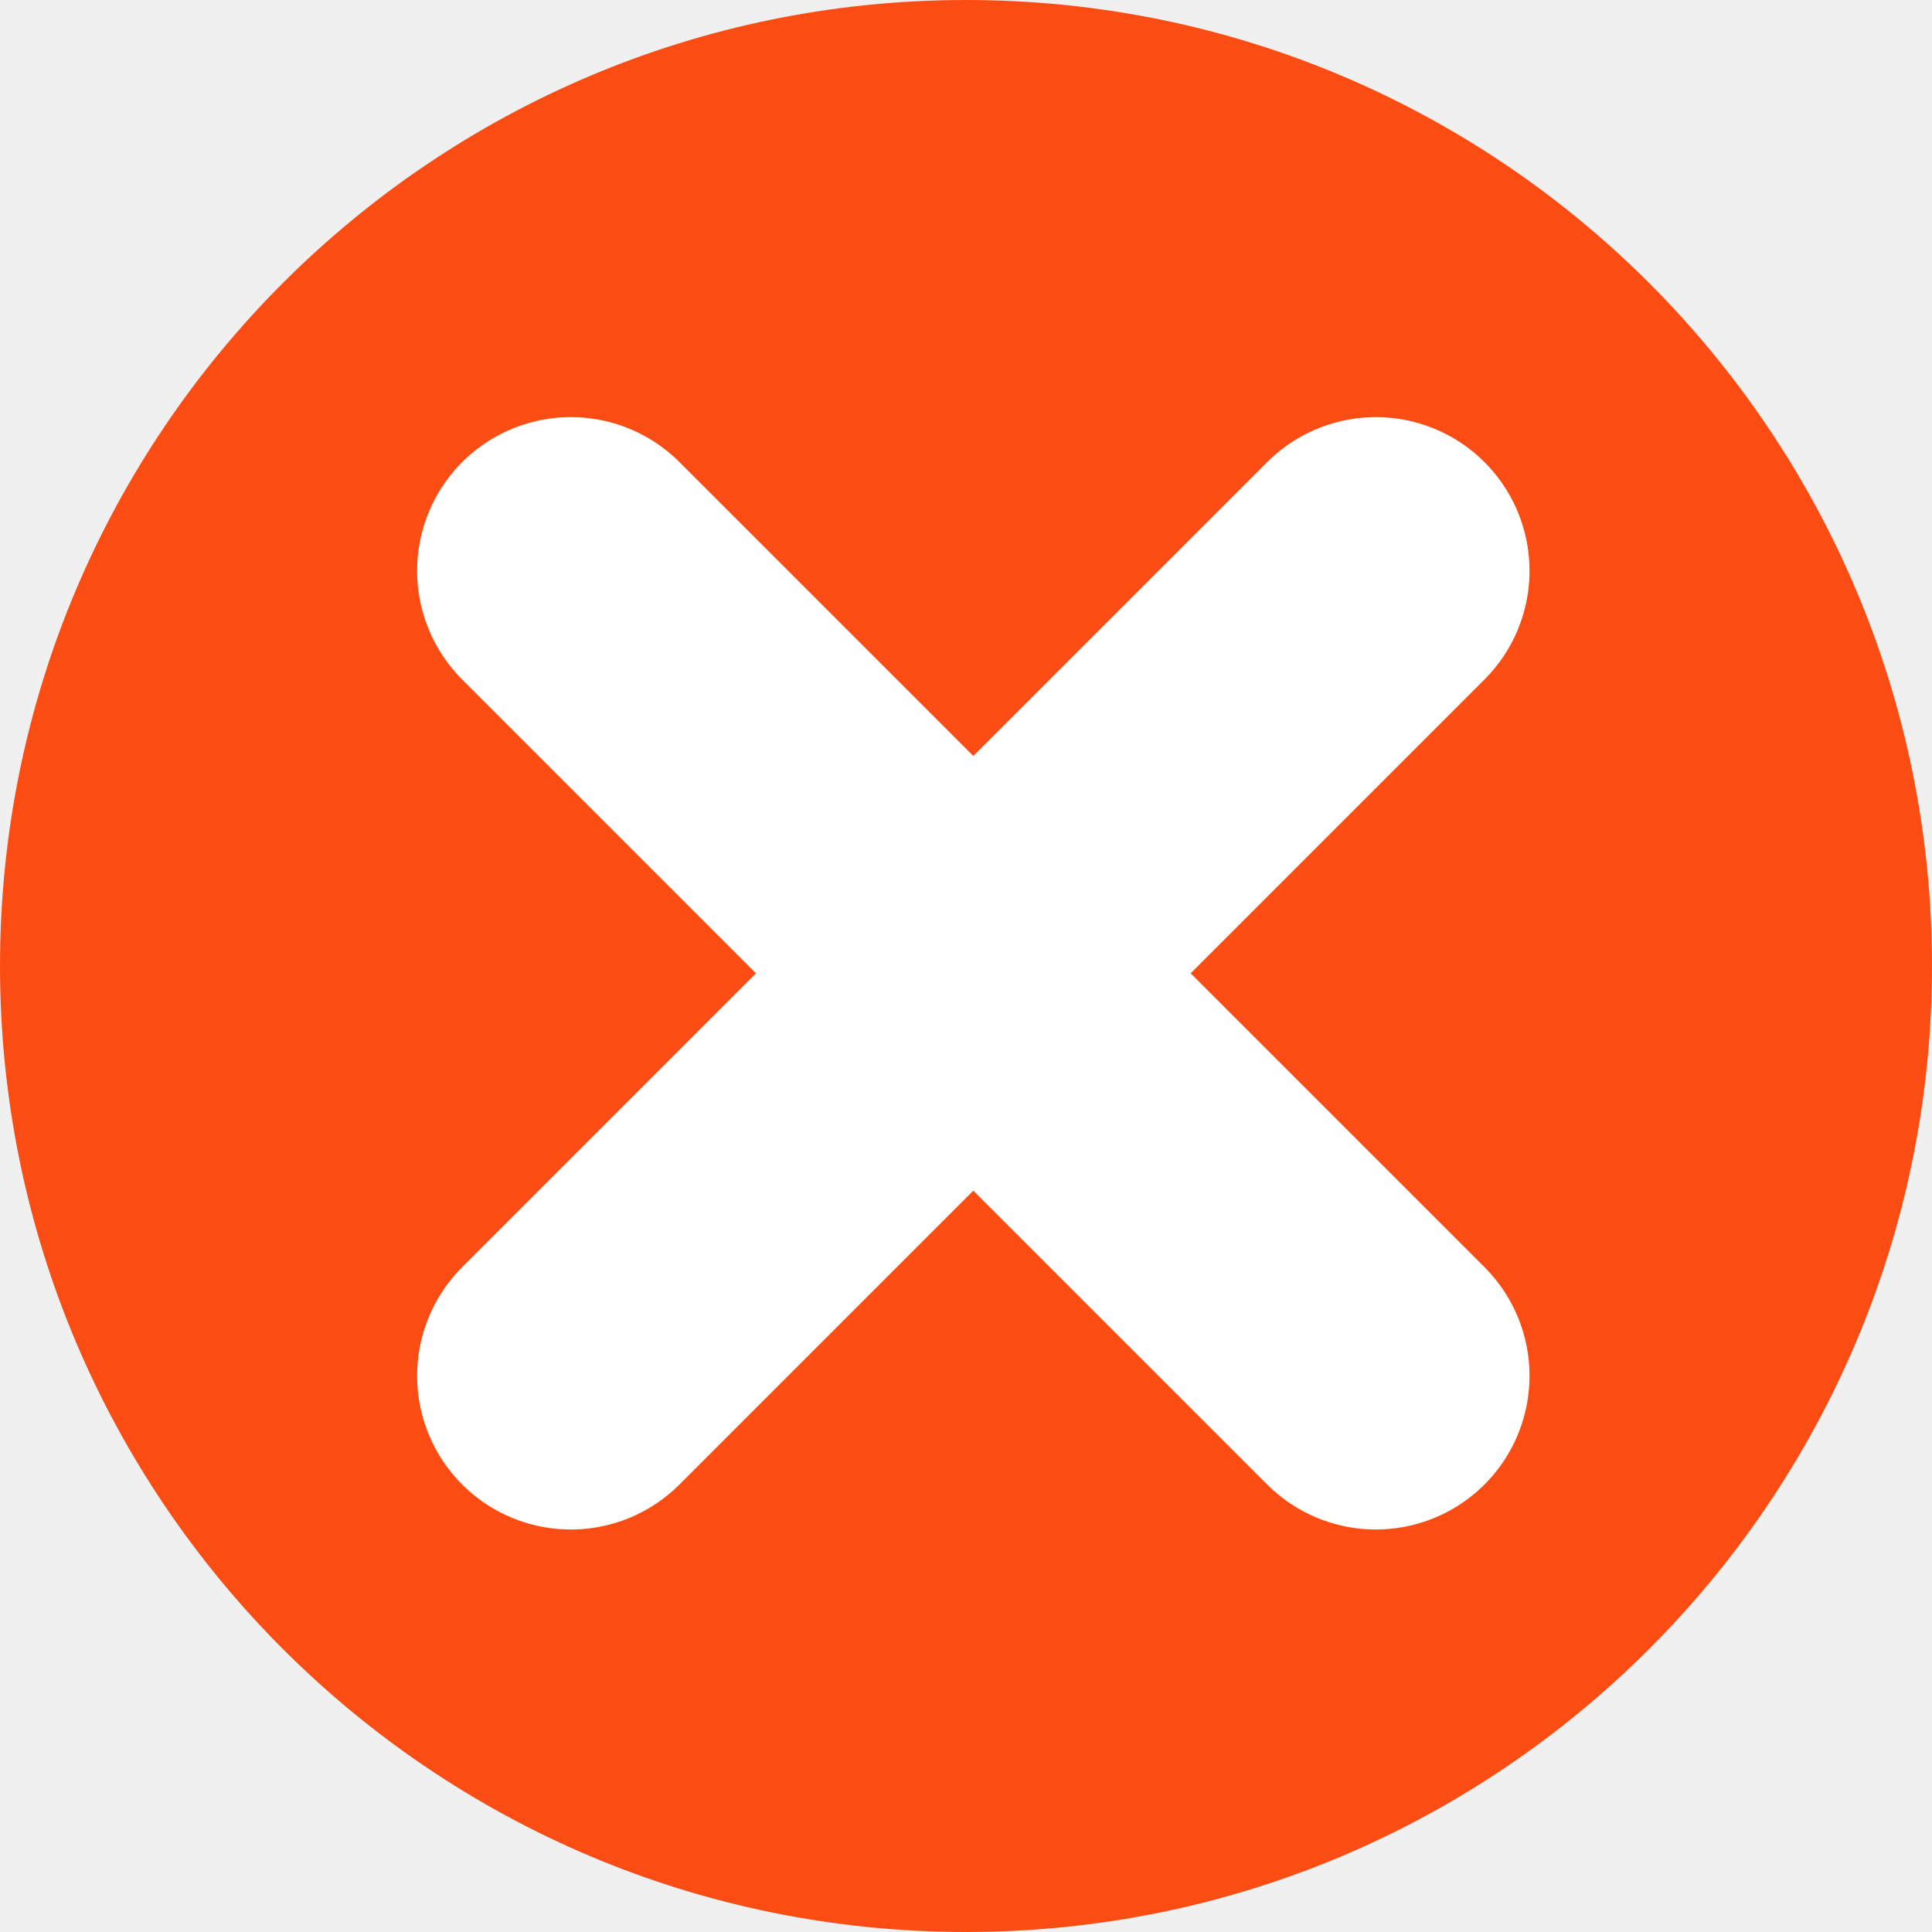
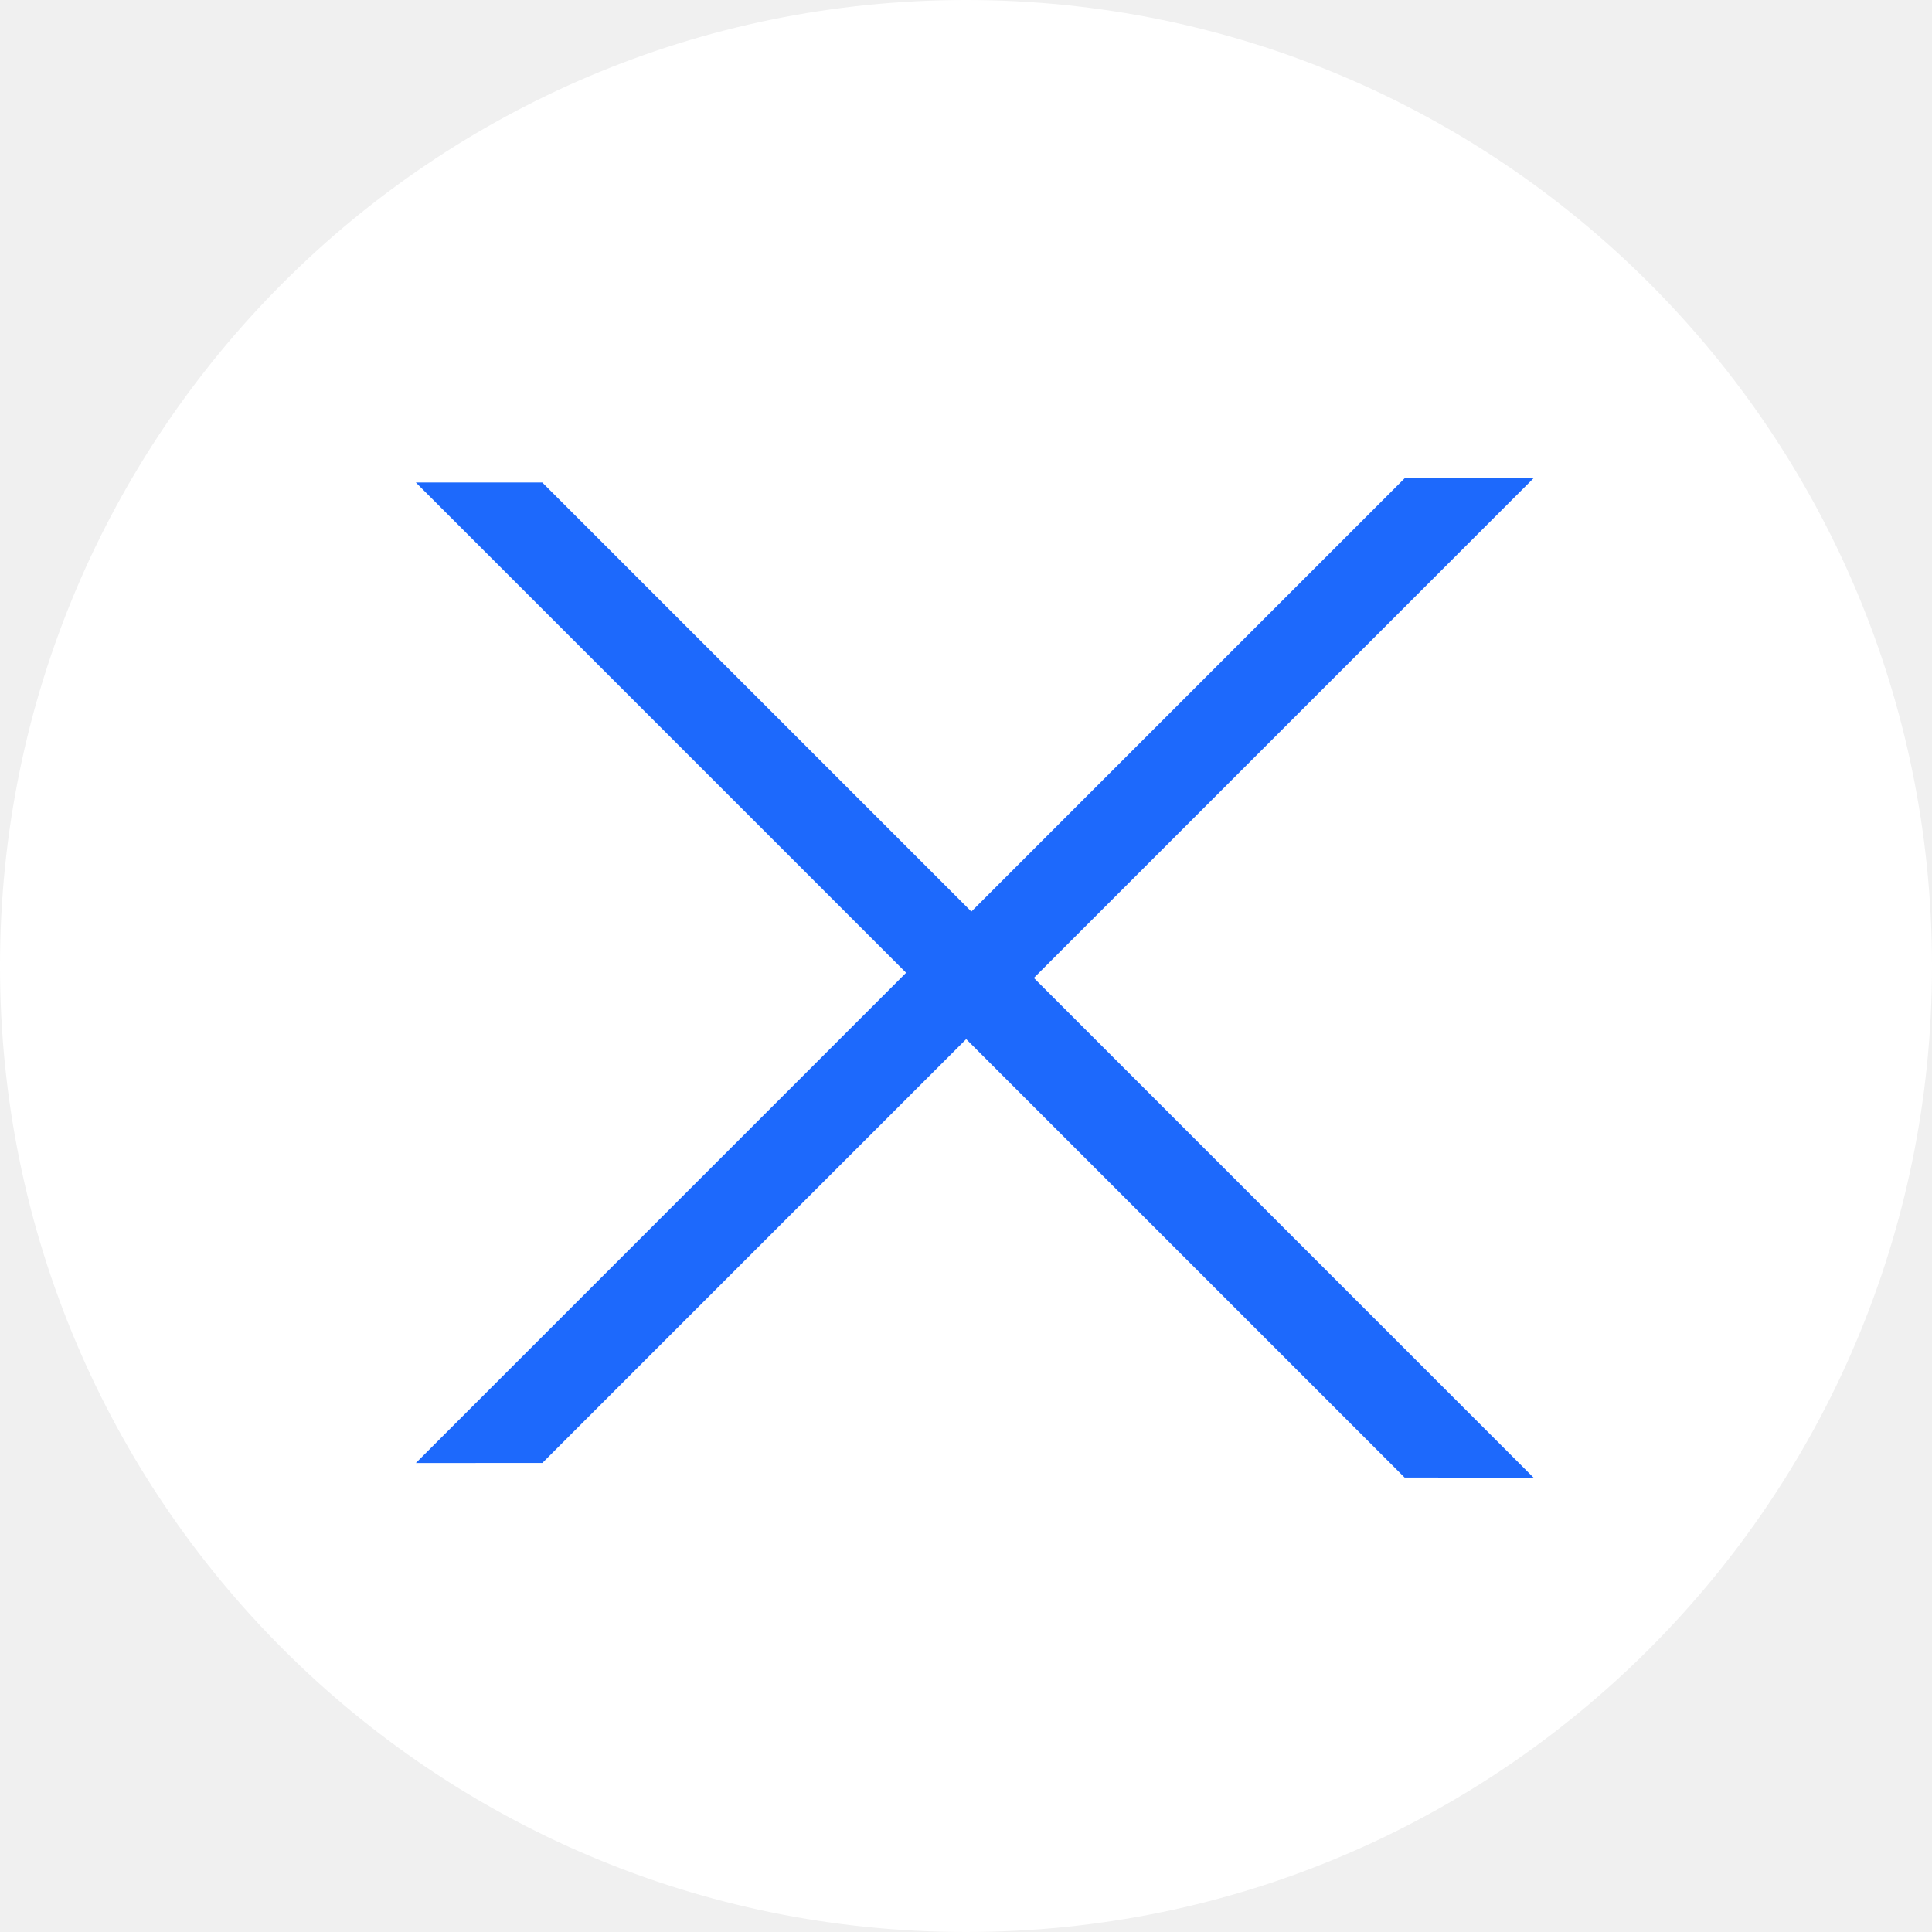
- <svg xmlns="http://www.w3.org/2000/svg" width="80" height="80" viewBox="0 0 80 80" fill="none">
-   <g clip-path="url(#clip0_2_13127)">
-     <circle cx="40" cy="40" r="40" fill="#FB4D13" />
-     <path d="M23.636 23.636L56.97 56.97L23.636 23.636ZM23.636 56.97L56.97 23.636L23.636 56.97Z" fill="white" />
-     <path d="M23.636 23.636L56.97 56.97M23.636 56.97L56.97 23.636" stroke="white" stroke-width="12.727" stroke-linecap="round" stroke-linejoin="round" />
+ <svg xmlns="http://www.w3.org/2000/svg" width="90" height="90" viewBox="0 0 90 90" fill="none">
+   <g clip-path="url(#clip0_118_188)">
+     <circle cx="45" cy="45" r="45" fill="white" />
+     <g clip-path="url(#clip1_118_188)">
+       <path d="M25.262 22.477L19.372 22.477L42.21 45.315L19.372 68.153L25.265 68.15L48.1 45.315L25.262 22.477Z" fill="#1D69FC" />
+       <path d="M65.435 22.279L71.438 22.279L48.161 45.556L71.438 68.833L65.432 68.83L42.158 45.556L65.435 22.279Z" fill="#1D69FC" />
+     </g>
  </g>
  <defs>
-     <clipPath id="clip0_2_13127">
-       <rect width="80" height="80" fill="white" />
+     <clipPath id="clip0_118_188">
+       <rect width="90" height="90" fill="white" />
+     </clipPath>
+     <clipPath id="clip1_118_188">
+       <rect width="59.464" height="52.668" fill="white" transform="translate(16.0713 19.2856)" />
    </clipPath>
  </defs>
</svg>
